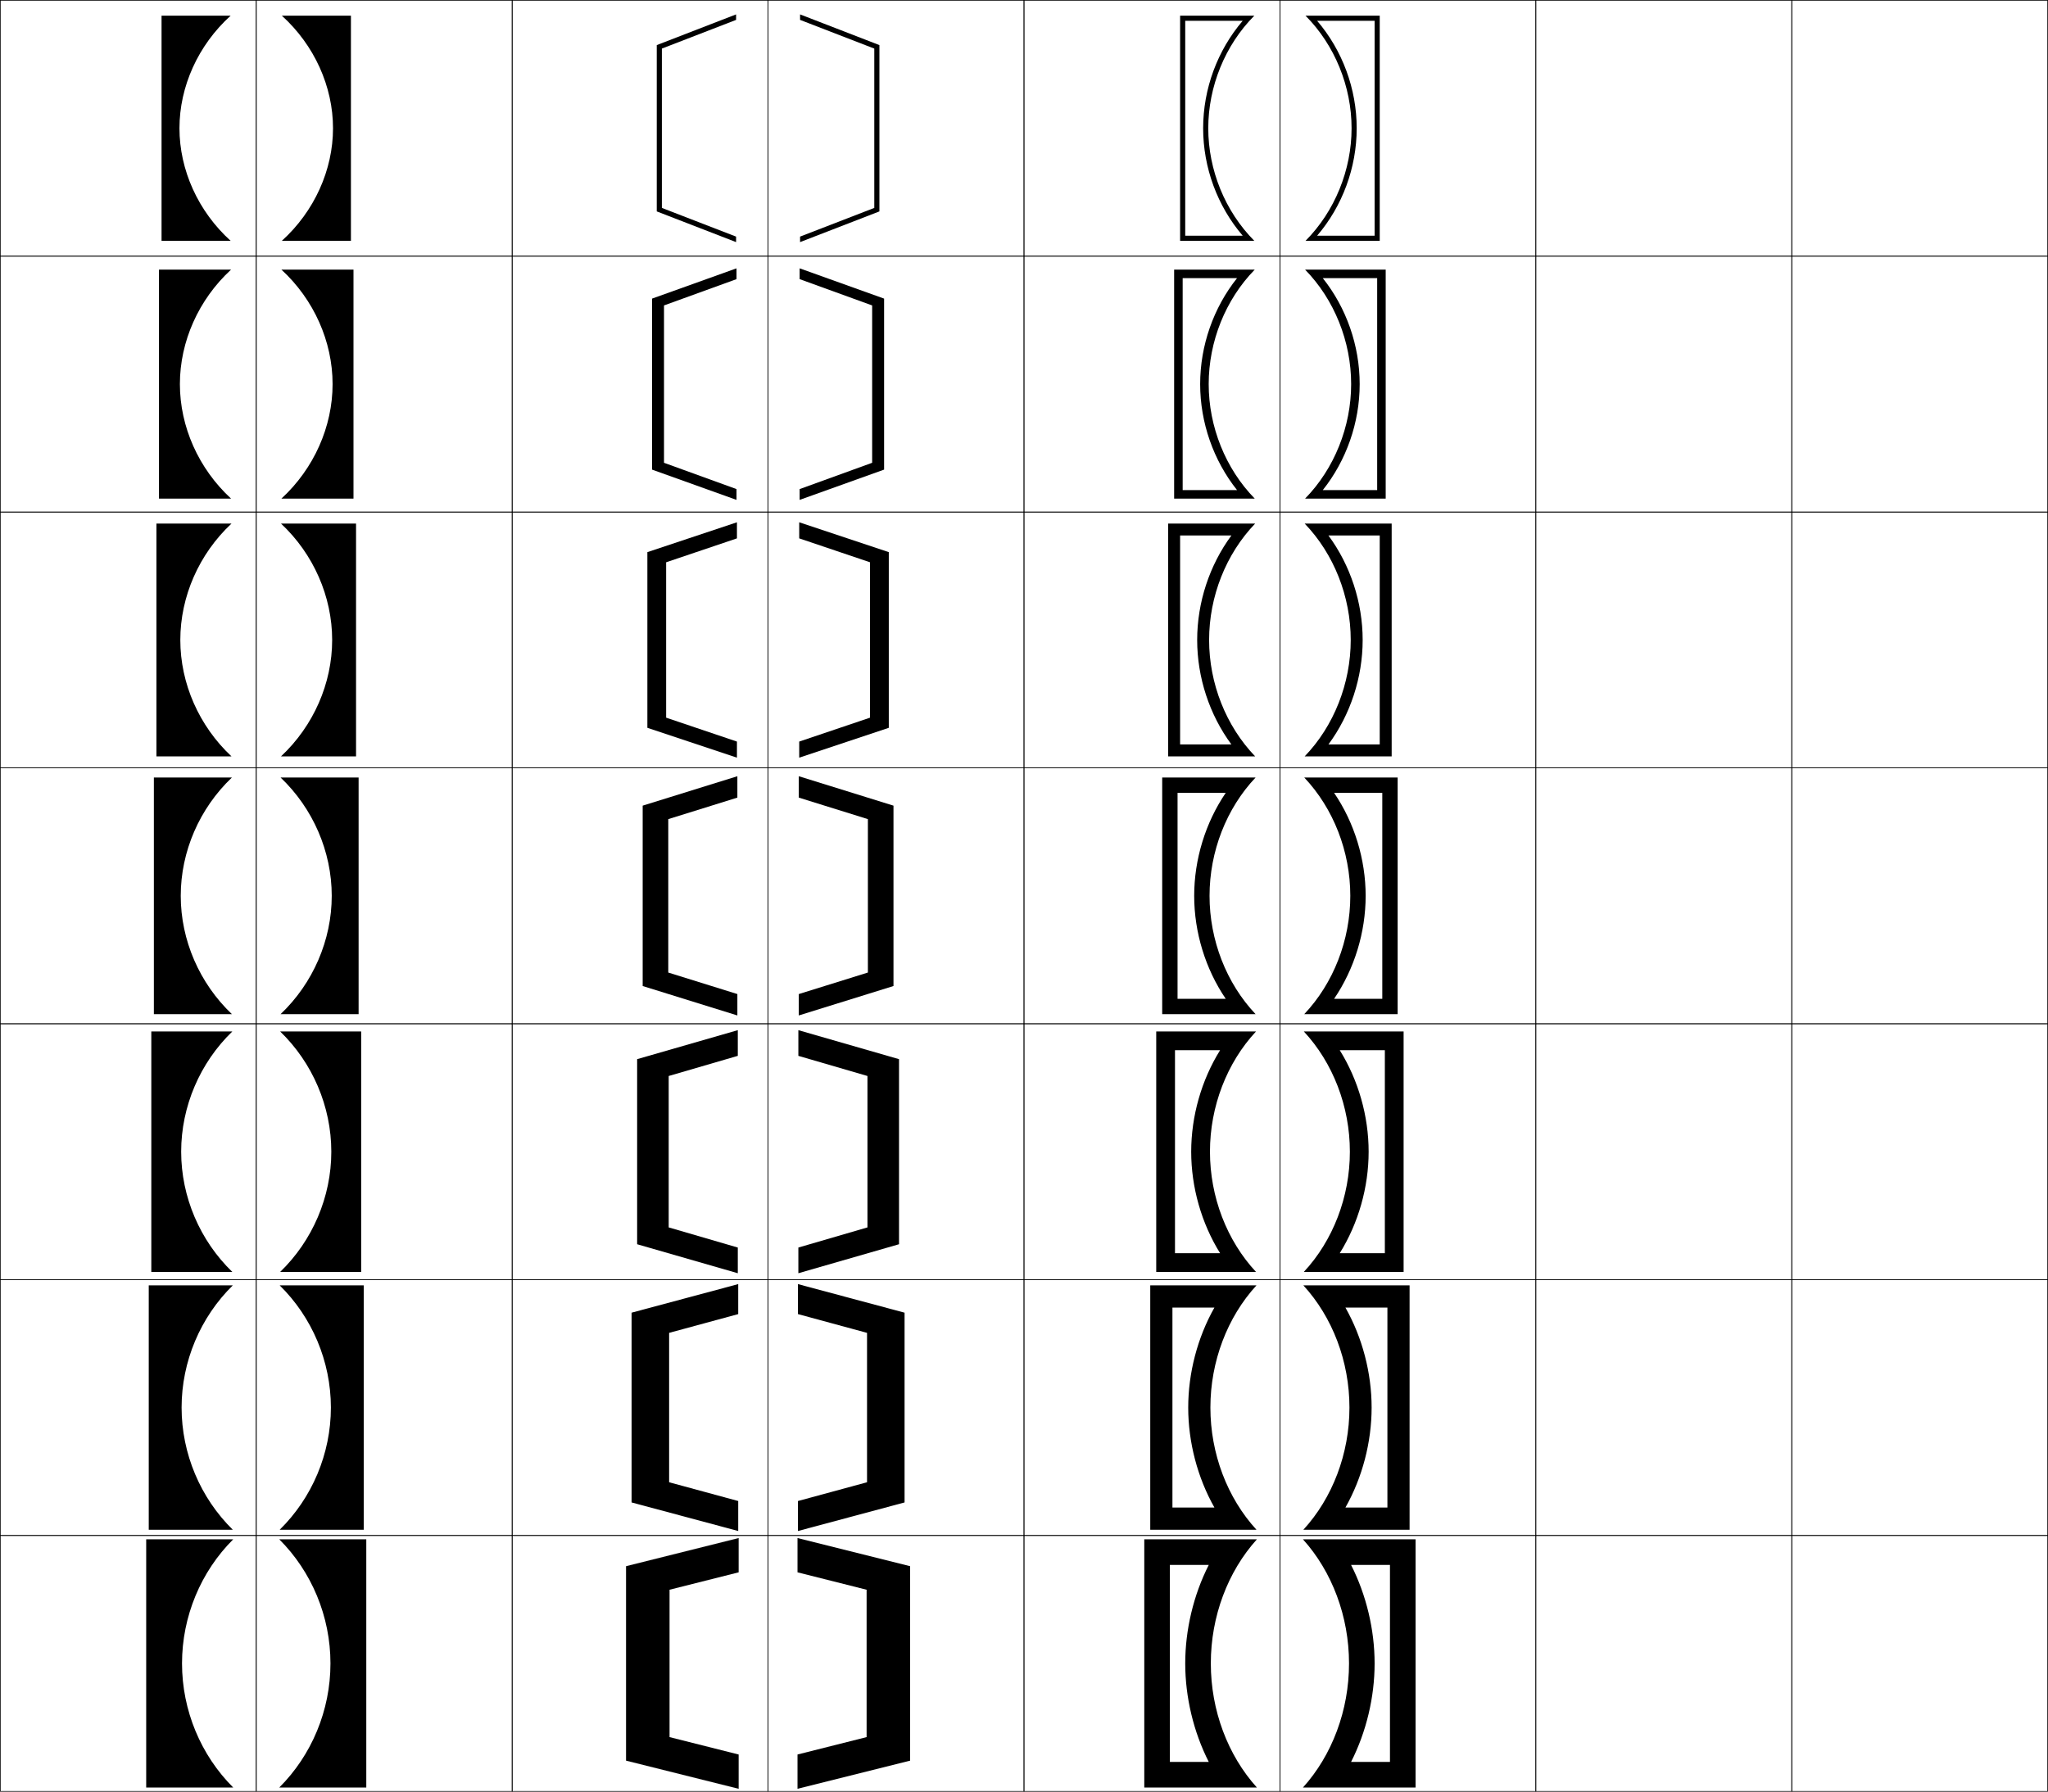
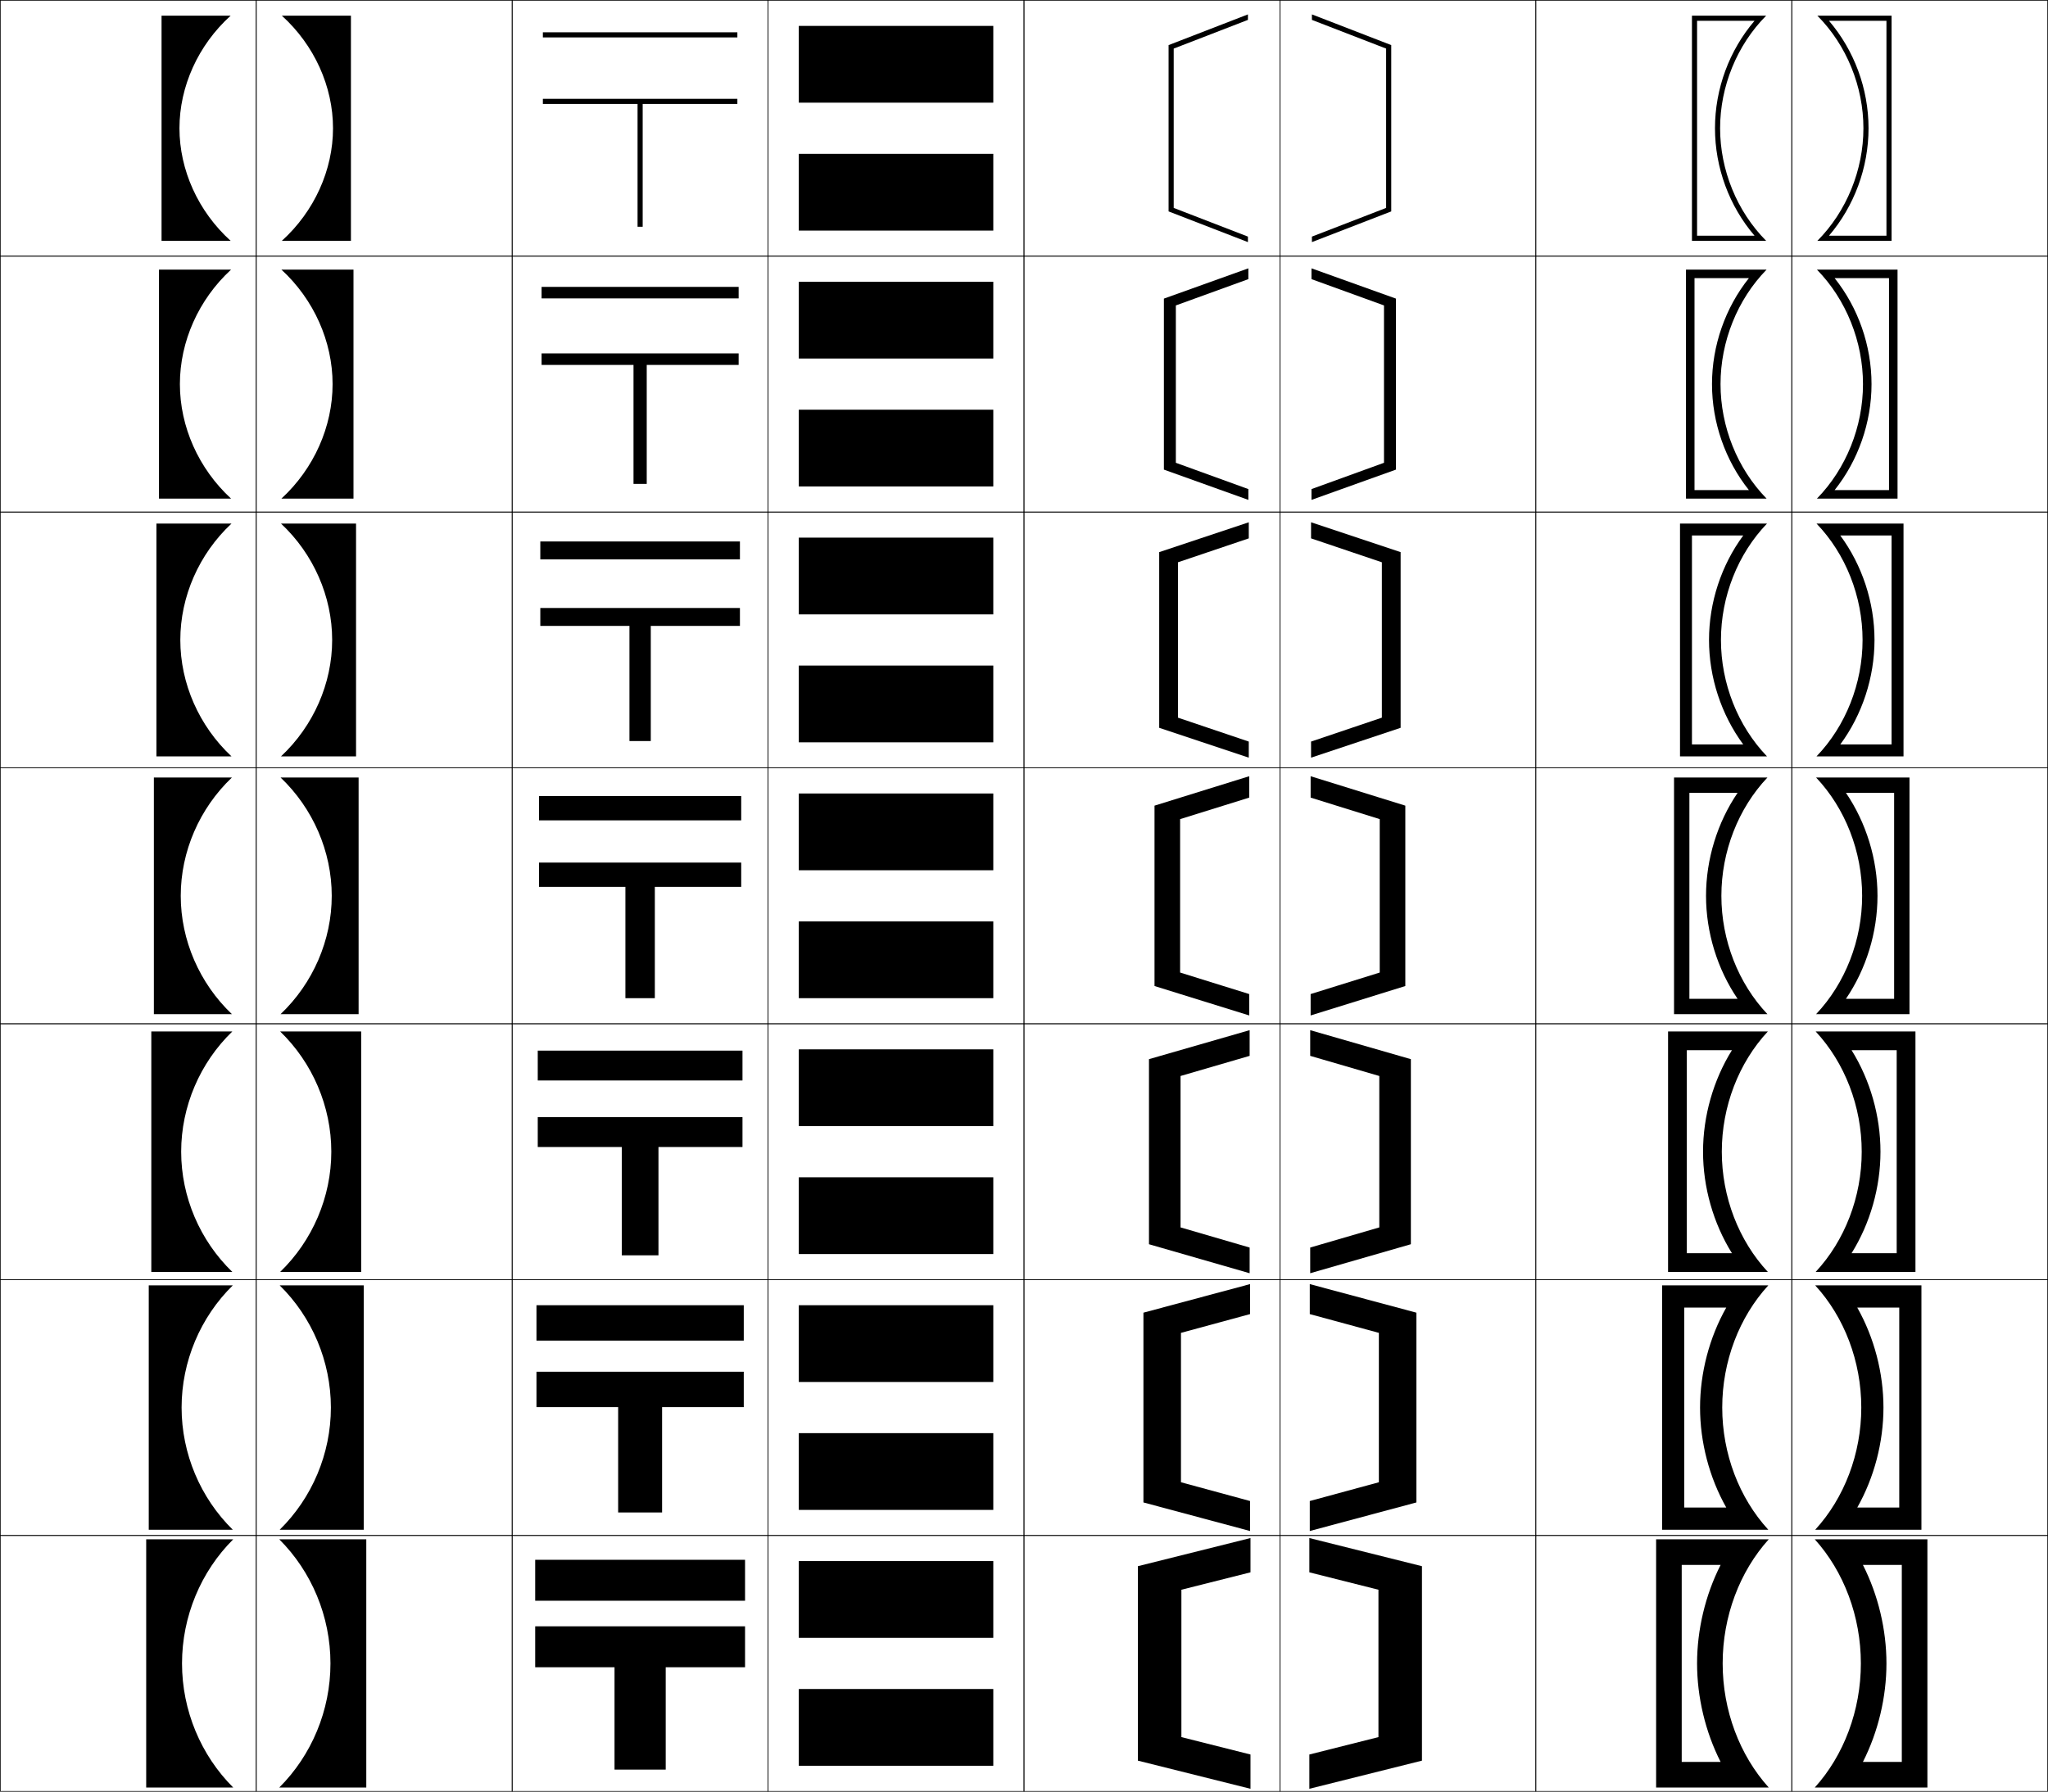
<svg xmlns="http://www.w3.org/2000/svg" width="800.25" height="700.25" viewBox="0 0 800.25 700.25" overflow="visible" enable-background="new 0 0 800.25 700.25" xml:space="preserve">
  <g id="glyphs">
    <g>
      <rect x="0.125" y="0.125" fill="none" stroke="#000000" stroke-width="0.25" width="100" height="100" />
      <rect x="100.125" y="0.125" fill="none" stroke="#000000" stroke-width="0.25" width="100" height="100" />
      <rect x="0.125" y="100.125" fill="none" stroke="#000000" stroke-width="0.25" width="100" height="100" />
      <rect x="100.125" y="100.125" fill="none" stroke="#000000" stroke-width="0.25" width="100" height="100" />
      <rect x="0.125" y="200.125" fill="none" stroke="#000000" stroke-width="0.25" width="100" height="100" />
      <rect x="100.125" y="200.125" fill="none" stroke="#000000" stroke-width="0.25" width="100" height="100" />
      <rect x="0.125" y="300.125" fill="none" stroke="#000000" stroke-width="0.25" width="100" height="100" />
      <rect x="100.125" y="300.125" fill="none" stroke="#000000" stroke-width="0.25" width="100" height="100" />
      <rect x="0.125" y="400.125" fill="none" stroke="#000000" stroke-width="0.25" width="100" height="100" />
      <rect x="100.125" y="400.125" fill="none" stroke="#000000" stroke-width="0.25" width="100" height="100" />
      <rect x="0.125" y="500.125" fill="none" stroke="#000000" stroke-width="0.25" width="100" height="100" />
      <rect x="100.125" y="500.125" fill="none" stroke="#000000" stroke-width="0.25" width="100" height="100" />
      <rect x="0.125" y="600.125" fill="none" stroke="#000000" stroke-width="0.25" width="100" height="100" />
      <rect x="100.125" y="600.125" fill="none" stroke="#000000" stroke-width="0.25" width="100" height="100" />
      <rect x="600.125" y="0.125" fill="none" stroke="#000000" stroke-width="0.25" width="100" height="100" />
      <rect x="700.125" y="0.125" fill="none" stroke="#000000" stroke-width="0.25" width="100" height="100" />
      <rect x="600.125" y="100.125" fill="none" stroke="#000000" stroke-width="0.25" width="100" height="100" />
      <rect x="700.125" y="100.125" fill="none" stroke="#000000" stroke-width="0.25" width="100" height="100" />
      <rect x="600.125" y="200.125" fill="none" stroke="#000000" stroke-width="0.25" width="100" height="100" />
      <rect x="700.125" y="200.125" fill="none" stroke="#000000" stroke-width="0.25" width="100" height="100" />
      <rect x="600.125" y="300.125" fill="none" stroke="#000000" stroke-width="0.25" width="100" height="100" />
      <rect x="700.125" y="300.125" fill="none" stroke="#000000" stroke-width="0.25" width="100" height="100" />
      <rect x="600.125" y="400.125" fill="none" stroke="#000000" stroke-width="0.25" width="100" height="100" />
      <rect x="700.125" y="400.125" fill="none" stroke="#000000" stroke-width="0.25" width="100" height="100" />
      <rect x="600.125" y="500.125" fill="none" stroke="#000000" stroke-width="0.25" width="100" height="100" />
      <rect x="700.125" y="500.125" fill="none" stroke="#000000" stroke-width="0.25" width="100" height="100" />
      <rect x="600.125" y="600.125" fill="none" stroke="#000000" stroke-width="0.25" width="100" height="100" />
      <rect x="700.125" y="600.125" fill="none" stroke="#000000" stroke-width="0.25" width="100" height="100" />
      <rect x="200.125" y="0.125" fill="none" stroke="#000000" stroke-width="0.25" width="100" height="100" />
      <rect x="300.125" y="0.125" fill="none" stroke="#000000" stroke-width="0.25" width="100" height="100" />
      <rect x="400.125" y="0.125" fill="none" stroke="#000000" stroke-width="0.25" width="100" height="100" />
      <rect x="500.125" y="0.125" fill="none" stroke="#000000" stroke-width="0.25" width="100" height="100" />
      <rect x="200.125" y="100.125" fill="none" stroke="#000000" stroke-width="0.25" width="100" height="100" />
      <rect x="300.125" y="100.125" fill="none" stroke="#000000" stroke-width="0.25" width="100" height="100" />
      <rect x="400.125" y="100.125" fill="none" stroke="#000000" stroke-width="0.25" width="100" height="100" />
      <rect x="500.125" y="100.125" fill="none" stroke="#000000" stroke-width="0.25" width="100" height="100" />
      <rect x="200.125" y="200.125" fill="none" stroke="#000000" stroke-width="0.25" width="100" height="100" />
      <rect x="300.125" y="200.125" fill="none" stroke="#000000" stroke-width="0.25" width="100" height="100" />
      <rect x="400.125" y="200.125" fill="none" stroke="#000000" stroke-width="0.25" width="100" height="100" />
      <rect x="500.125" y="200.125" fill="none" stroke="#000000" stroke-width="0.25" width="100" height="100" />
      <rect x="200.125" y="300.125" fill="none" stroke="#000000" stroke-width="0.25" width="100" height="100" />
      <rect x="300.125" y="300.125" fill="none" stroke="#000000" stroke-width="0.25" width="100" height="100" />
      <rect x="400.125" y="300.125" fill="none" stroke="#000000" stroke-width="0.25" width="100" height="100" />
      <rect x="500.125" y="300.125" fill="none" stroke="#000000" stroke-width="0.25" width="100" height="100" />
      <rect x="200.125" y="400.125" fill="none" stroke="#000000" stroke-width="0.25" width="100" height="100" />
      <rect x="300.125" y="400.125" fill="none" stroke="#000000" stroke-width="0.25" width="100" height="100" />
      <rect x="400.125" y="400.125" fill="none" stroke="#000000" stroke-width="0.25" width="100" height="100" />
      <rect x="500.125" y="400.125" fill="none" stroke="#000000" stroke-width="0.25" width="100" height="100" />
      <rect x="200.125" y="500.125" fill="none" stroke="#000000" stroke-width="0.25" width="100" height="100" />
      <rect x="300.125" y="500.125" fill="none" stroke="#000000" stroke-width="0.25" width="100" height="100" />
      <rect x="400.125" y="500.125" fill="none" stroke="#000000" stroke-width="0.25" width="100" height="100" />
      <rect x="500.125" y="500.125" fill="none" stroke="#000000" stroke-width="0.25" width="100" height="100" />
      <rect x="200.125" y="600.125" fill="none" stroke="#000000" stroke-width="0.25" width="100" height="100" />
      <rect x="300.125" y="600.125" fill="none" stroke="#000000" stroke-width="0.25" width="100" height="100" />
      <rect x="400.125" y="600.125" fill="none" stroke="#000000" stroke-width="0.25" width="100" height="100" />
      <rect x="500.125" y="600.125" fill="none" stroke="#000000" stroke-width="0.25" width="100" height="100" />
    </g>
    <g>
      <path d="M57.125,698.625h34c-12.638-12.605-20-30.139-20-48.5s7.362-35.895,20-48.5h-34V698.625z" />
      <path d="M58.125,597.875h32.833c-12.652-12.424-20-29.737-20-47.75s7.348-35.327,20-47.75      H58.125V597.875z" />
      <path d="M59.125,497.125h31.667c-12.667-12.241-20-29.336-20-47      s7.333-34.759,20-47H59.125V497.125z" />
      <path d="M60.125,396.375h30.5c-12.682-12.06-20-28.935-20-46.25s7.318-34.19,20-46.25h-30.5V396.375z" />
      <path d="M61.125,295.625h29.333c-12.696-11.878-20-28.534-20-45.5      c0-16.966,7.304-33.622,20-45.5H61.125V295.625z" />
      <path d="M62.125,194.875h28.167c-12.71-11.696-20-28.132-20-44.75s7.29-33.054,20-44.75H62.125      V194.875z" />
      <path d="M63.125,94.125h27c-12.725-11.514-20-27.73-20-44s7.275-32.486,20-44h-27V94.125z" />
    </g>
    <g>
      <path d="M143.125,698.625h-34c12.638-12.605,20-30.139,20-48.5s-7.362-35.895-20-48.5h34V698.625z" />
      <path d="M142.125,597.875h-32.833c12.652-12.424,20-29.737,20-47.75      s-7.348-35.327-20-47.75h32.833V597.875z" />
      <path d="M141.125,497.125h-31.667c12.667-12.241,20-29.336,20-47s-7.333-34.759-20-47H141.125V497.125z      " />
      <path d="M140.125,396.375h-30.5c12.682-12.06,20-28.935,20-46.25s-7.318-34.19-20-46.25h30.5V396.375z" />
      <path d="M139.125,295.625h-29.333c12.696-11.878,20-28.534,20-45.5      c0-16.966-7.304-33.622-20-45.5h29.333V295.625z" />
      <path d="M138.125,194.875h-28.167c12.71-11.696,20-28.132,20-44.75s-7.29-33.054-20-44.75H138.125      V194.875z" />
      <path d="M137.125,94.125h-27c12.725-11.514,20-27.73,20-44s-7.275-32.486-20-44h27V94.125z" />
    </g>
    <g>
-       <polygon points="261.625,621.325 288.625,614.525 288.625,601.125 244.625,612.125 244.625,688.125 288.625,699.125       288.625,685.725 261.625,678.925 " />
-       <polygon points="288.458,513.596 288.458,501.875 246.791,513.041 246.791,587.208       288.458,598.375 288.458,586.654 261.458,579.318 261.458,520.932 " />
-       <polygon points="288.292,412.665 288.292,402.625 248.958,413.958 248.958,486.292       288.292,497.625 288.292,487.585 261.292,479.712 261.292,420.538 " />
-       <polygon points="288.125,311.735 288.125,303.375 251.125,314.875 251.125,385.375 288.125,396.875 288.125,388.515       261.125,380.105 261.125,320.145 " />
-       <polygon points="287.958,210.415 287.958,204.125 252.958,215.792 252.958,284.458       287.958,296.125 287.958,289.834 260.291,280.49 260.291,219.76 " />
-       <polygon points="287.792,109.095 287.792,104.875 254.792,116.708 254.792,183.542       287.792,195.375 287.792,191.155 259.458,180.875 259.458,119.375 " />
-       <polygon points="287.625,7.775 287.625,5.625 256.625,17.625 256.625,82.625 287.625,94.625 287.625,92.475       258.625,81.26 258.625,18.99 " />
+       <polygon points="461.625,621.325 488.625,614.525 488.625,601.125 444.625,612.125 444.625,688.125 488.625,699.125       488.625,685.725 461.625,678.925 " />
+       <polygon points="488.458,513.596 488.458,501.875 446.791,513.041 446.791,587.208       488.458,598.375 488.458,586.654 461.458,579.318 461.458,520.932 " />
+       <polygon points="488.292,412.665 488.292,402.625 448.958,413.958 448.958,486.292       488.292,497.625 488.292,487.585 461.292,479.712 461.292,420.538 " />
+       <polygon points="488.125,311.735 488.125,303.375 451.125,314.875 451.125,385.375 488.125,396.875 488.125,388.515       461.125,380.105 461.125,320.145 " />
+       <polygon points="487.958,210.415 487.958,204.125 452.958,215.792 452.958,284.458       487.958,296.125 487.958,289.834 460.291,280.49 460.291,219.76 " />
+       <polygon points="487.792,109.095 487.792,104.875 454.792,116.708 454.792,183.542       487.792,195.375 487.792,191.155 459.458,180.875 459.458,119.375 " />
+       <polygon points="487.625,7.775 487.625,5.625 456.625,17.625 456.625,82.625 487.625,94.625 487.625,92.475       458.625,81.26 458.625,18.99 " />
    </g>
    <g>
-       <polygon points="338.625,621.325 311.625,614.525 311.625,601.125 355.625,612.125 355.625,688.125 311.625,699.125       311.625,685.725 338.625,678.925 " />
-       <polygon points="311.792,513.596 311.792,501.875 353.458,513.041 353.458,587.208       311.792,598.375 311.792,586.654 338.792,579.318 338.792,520.932 " />
-       <polygon points="311.958,412.665 311.958,402.625 351.292,413.958 351.292,486.292       311.958,497.625 311.958,487.585 338.958,479.712 338.958,420.538 " />
-       <polygon points="312.125,311.735 312.125,303.375 349.125,314.875 349.125,385.375 312.125,396.875 312.125,388.515       339.125,380.105 339.125,320.145 " />
-       <polygon points="312.291,210.415 312.291,204.125 347.292,215.792 347.292,284.458       312.291,296.125 312.291,289.834 339.958,280.49 339.958,219.76 " />
-       <polygon points="312.458,109.095 312.458,104.875 345.458,116.708 345.458,183.542       312.458,195.375 312.458,191.155 340.792,180.875 340.792,119.375 " />
-       <polygon points="312.625,7.775 312.625,5.625 343.625,17.625 343.625,82.625 312.625,94.625 312.625,92.475       341.625,81.26 341.625,18.99 " />
+       <polygon points="538.625,621.325 511.625,614.525 511.625,601.125 555.625,612.125 555.625,688.125 511.625,699.125       511.625,685.725 538.625,678.925 " />
+       <polygon points="511.791,513.596 511.791,501.875 553.458,513.041 553.458,587.208       511.791,598.375 511.791,586.654 538.791,579.318 538.791,520.932 " />
+       <polygon points="511.958,412.665 511.958,402.625 551.292,413.958 551.292,486.292       511.958,497.625 511.958,487.585 538.958,479.712 538.958,420.538 " />
+       <polygon points="512.125,311.735 512.125,303.375 549.125,314.875 549.125,385.375 512.125,396.875 512.125,388.515       539.125,380.105 539.125,320.145 " />
+       <polygon points="512.291,210.415 512.291,204.125 547.291,215.792 547.291,284.458       512.291,296.125 512.291,289.834 539.958,280.49 539.958,219.76 " />
+       <polygon points="512.458,109.095 512.458,104.875 545.458,116.708 545.458,183.542       512.458,195.375 512.458,191.155 540.792,180.875 540.792,119.375 " />
+       <polygon points="512.625,7.775 512.625,5.625 543.625,17.625 543.625,82.625 512.625,94.625 512.625,92.475       541.625,81.26 541.625,18.99 " />
    </g>
    <g>
-       <path d="M461.125,94.125h29c-11.452-11.514-18-27.73-18-44h-2c0,15.421,5.596,30.473,15.459,42      H463.125v-84h22.459C475.721,19.652,470.125,34.704,470.125,50.125h2c0-16.27,6.548-32.486,18-44      h-29V94.125z" />
-       <path d="M458.791,194.875h31.501c-11.439-11.696-18-28.132-18-44.75h-3.334      c0,15.038,5.199,29.849,14.416,41.417H462.125v-82.833h21.249      c-9.217,11.567-14.416,26.378-14.416,41.417h3.334c0-16.618,6.561-33.055,18-44.75      h-31.501V194.875z" />
-       <path d="M456.458,295.625h34c-11.426-11.877-18-28.533-18-45.5h-4.666      c0,14.655,4.803,29.226,13.373,40.833H461.125v-81.667h20.04      c-8.57,11.608-13.373,26.178-13.373,40.833h4.666c0-16.967,6.574-33.623,18-45.5h-34      V295.625z" />
-       <path d="M454.125,396.375h36.5c-11.413-12.06-18-28.935-18-46.25h-6      c0,14.272,4.406,28.603,12.33,40.25H460.125v-80.5h18.83      C471.031,321.522,466.625,335.853,466.625,350.125h6c0-17.315,6.587-34.19,18-46.25h-36.5V396.375z" />
-       <path d="M451.792,497.125h38.999c-11.399-12.242-18-29.336-18-47h-7.333      c0,13.89,4.01,27.979,11.287,39.667H459.125v-79.334h17.62      c-7.277,11.688-11.287,25.777-11.287,39.667h7.333c0-17.664,6.601-34.759,18-47      h-38.999V497.125z" />
-       <path d="M449.458,597.875h41.5c-11.387-12.424-18-29.737-18-47.75h-8.666      c0,13.507,3.612,27.355,10.243,39.083H458.125v-78.166h16.41      c-6.631,11.728-10.243,25.576-10.243,39.083h8.666c0-18.013,6.613-35.326,18-47.75      h-41.5V597.875z" />
-       <path d="M447.125,698.625h44c-11.374-12.605-18-30.139-18-48.5h-10      c0,13.124,3.216,26.732,9.2,38.5H457.125v-77h15.2      c-5.984,11.768-9.2,25.376-9.2,38.5h10c0-18.361,6.626-35.895,18-48.5h-44V698.625z" />
+       <path d="M661.125,94.125h29c-11.452-11.514-18-27.73-18-44h-2c0,15.421,5.596,30.473,15.459,42      H663.125v-84h22.459C675.721,19.652,670.125,34.704,670.125,50.125h2c0-16.27,6.548-32.486,18-44      h-29V94.125z" />
+       <path d="M658.792,194.875h31.499c-11.438-11.696-18-28.132-18-44.75h-3.333      c0,15.038,5.199,29.849,14.416,41.417H662.125v-82.833h21.249      c-9.217,11.567-14.416,26.378-14.416,41.417h3.333c0-16.618,6.562-33.055,18-44.75      h-31.499V194.875z" />
+       <path d="M656.458,295.625h34c-11.426-11.877-18-28.533-18-45.5h-4.666      c0,14.655,4.803,29.226,13.373,40.833H661.125v-81.667h20.04      c-8.57,11.608-13.373,26.178-13.373,40.833h4.666c0-16.967,6.574-33.623,18-45.5h-34      V295.625z" />
+       <path d="M654.125,396.375h36.5c-11.413-12.06-18-28.935-18-46.25h-6      c0,14.272,4.406,28.603,12.33,40.25H660.125v-80.5h18.83      C671.031,321.522,666.625,335.853,666.625,350.125h6c0-17.315,6.587-34.19,18-46.25h-36.5V396.375z" />
+       <path d="M651.791,497.125h39c-11.399-12.242-18-29.336-18-47h-7.333      c0,13.89,4.01,27.979,11.287,39.667H659.125v-79.334h17.62      c-7.277,11.688-11.287,25.777-11.287,39.667h7.333c0-17.664,6.601-34.759,18-47h-39      V497.125z" />
+       <path d="M649.458,597.875h41.5c-11.387-12.424-18-29.737-18-47.75h-8.666      c0,13.507,3.612,27.355,10.243,39.083H658.125v-78.166h16.41      c-6.631,11.728-10.243,25.576-10.243,39.083h8.666c0-18.013,6.613-35.326,18-47.75      h-41.5V597.875z" />
+       <path d="M647.125,698.625h44c-11.374-12.605-18-30.139-18-48.5h-10      c0,13.124,3.216,26.732,9.2,38.5H657.125v-77h15.2      c-5.984,11.768-9.2,25.376-9.2,38.5h10c0-18.361,6.626-35.895,18-48.5h-44V698.625z" />
    </g>
    <g>
-       <path d="M539.125,94.125h-29c11.452-11.514,18-27.73,18-44h2c0,15.421-5.596,30.473-15.459,42      H537.125v-84h-22.459c9.863,11.527,15.459,26.579,15.459,42h-2      c0-16.27-6.548-32.486-18-44h29V94.125z" />
-       <path d="M541.458,194.875h-31.5c11.439-11.696,18-28.132,18-44.75h3.333      c0,15.038-5.199,29.849-14.416,41.417h21.25v-82.833h-21.25      c9.217,11.567,14.416,26.378,14.416,41.417h-3.333c0-16.618-6.561-33.055-18-44.75      h31.5V194.875z" />
-       <path d="M543.792,295.625h-34c11.426-11.877,18-28.533,18-45.5h4.666      c0,14.655-4.803,29.226-13.373,40.833H539.125v-81.667h-20.04      c8.57,11.608,13.373,26.178,13.373,40.833h-4.666c0-16.967-6.574-33.623-18-45.5h34      V295.625z" />
-       <path d="M546.125,396.375h-36.5c11.413-12.06,18-28.935,18-46.25h6      c0,14.272-4.406,28.603-12.33,40.25H540.125v-80.5h-18.83      C529.219,321.522,533.625,335.853,533.625,350.125h-6c0-17.315-6.587-34.19-18-46.25h36.5V396.375z" />
-       <path d="M548.458,497.125h-39c11.4-12.242,18-29.336,18-47h7.334      c0,13.89-4.01,27.979-11.287,39.667H541.125v-79.334h-17.62      c7.277,11.688,11.287,25.777,11.287,39.667h-7.334c0-17.664-6.6-34.759-18-47h39      V497.125z" />
-       <path d="M550.792,597.875h-41.5c11.387-12.424,18-29.737,18-47.75h8.666      c0,13.507-3.612,27.355-10.243,39.083H542.125v-78.166h-16.41      c6.631,11.728,10.243,25.576,10.243,39.083h-8.666c0-18.013-6.613-35.326-18-47.75      h41.5V597.875z" />
-       <path d="M553.125,698.625h-44c11.374-12.605,18-30.139,18-48.5h10      c0,13.124-3.216,26.732-9.2,38.5H543.125v-77h-15.2      c5.984,11.768,9.2,25.376,9.2,38.5h-10c0-18.361-6.626-35.895-18-48.5h44V698.625z" />
+       <path d="M739.125,94.125h-29c11.452-11.514,18-27.73,18-44h2c0,15.421-5.596,30.473-15.459,42      H737.125v-84h-22.459c9.863,11.527,15.459,26.579,15.459,42h-2      c0-16.27-6.548-32.486-18-44h29V94.125z" />
+       <path d="M741.458,194.875h-31.5c11.439-11.696,18-28.132,18-44.75h3.334      c0,15.038-5.199,29.849-14.417,41.417h21.25v-82.833h-21.25      c9.218,11.567,14.417,26.378,14.417,41.417h-3.334c0-16.618-6.561-33.055-18-44.75      h31.5V194.875z" />
+       <path d="M743.792,295.625h-34c11.426-11.877,18-28.533,18-45.5h4.666      c0,14.655-4.803,29.226-13.373,40.833H739.125v-81.667h-20.04      c8.57,11.608,13.373,26.178,13.373,40.833h-4.666c0-16.967-6.574-33.623-18-45.5h34      V295.625z" />
+       <path d="M746.125,396.375h-36.5c11.413-12.06,18-28.935,18-46.25h6      c0,14.272-4.406,28.603-12.33,40.25H740.125v-80.5h-18.83      C729.219,321.522,733.625,335.853,733.625,350.125h-6c0-17.315-6.587-34.19-18-46.25h36.5V396.375z" />
+       <path d="M748.458,497.125h-39c11.4-12.242,18-29.336,18-47h7.333      c0,13.89-4.009,27.979-11.286,39.667H741.125v-79.334h-17.62      c7.277,11.688,11.286,25.777,11.286,39.667h-7.333c0-17.664-6.6-34.759-18-47h39      V497.125z" />
+       <path d="M750.792,597.875h-41.5c11.387-12.424,18-29.737,18-47.75h8.666      c0,13.507-3.612,27.355-10.243,39.083H742.125v-78.166h-16.41      c6.631,11.728,10.243,25.576,10.243,39.083h-8.666c0-18.013-6.613-35.326-18-47.75      h41.5V597.875z" />
+       <path d="M753.125,698.625h-44c11.374-12.605,18-30.139,18-48.5h10      c0,13.124-3.216,26.732-9.2,38.5H743.125v-77h-15.2      c5.984,11.768,9.2,25.376,9.2,38.5h-10c0-18.361-6.626-35.895-18-48.5h44V698.625z" />
+     </g>
+     <g>
+       <g>
+         <rect x="312.125" y="610.125" width="76" height="30" />
+         <rect x="312.125" y="660.125" width="76" height="30" />
+       </g>
+       <g>
+         <rect x="312.125" y="510.125" width="76" height="30" />
+         <rect x="312.125" y="560.125" width="76" height="30" />
+       </g>
+       <g>
+         <rect x="312.125" y="410.125" width="76" height="30" />
+         <rect x="312.125" y="460.125" width="76" height="30" />
+       </g>
+       <g>
+         <rect x="312.125" y="310.125" width="76" height="30" />
+         <rect x="312.125" y="360.125" width="76" height="30" />
+       </g>
+       <g>
+         <rect x="312.125" y="210.125" width="76" height="30" />
+         <rect x="312.125" y="260.125" width="76" height="30" />
+       </g>
+       <g>
+         <rect x="312.125" y="110.125" width="76" height="30" />
+         <rect x="312.125" y="160.125" width="76" height="30" />
+       </g>
+       <g>
+         <rect x="312.125" y="10.125" width="76" height="30" />
+         <rect x="312.125" y="60.125" width="76" height="30" />
+       </g>
+     </g>
+     <g>
+       <g>
+         <rect x="209.125" y="609.625" width="82" height="16" />
+         <polygon points="240.125,651.625 240.125,691.625 260.125,691.625 260.125,651.625 291.125,651.625 291.125,635.625        209.125,635.625 209.125,651.625 " />
+       </g>
+       <g>
+         <rect x="209.625" y="510.125" width="81" height="13.833" />
+         <polygon points="241.541,549.958 241.541,591.125 258.708,591.125 258.708,549.958        290.625,549.958 290.625,536.125 209.625,536.125 209.625,549.958 " />
+       </g>
+       <g>
+         <rect x="210.125" y="410.625" width="80" height="11.667" />
+         <polygon points="242.958,448.292 242.958,490.625 257.292,490.625 257.292,448.292        290.125,448.292 290.125,436.625 210.125,436.625 210.125,448.292 " />
+       </g>
+       <g>
+         <rect x="210.625" y="311.125" width="79" height="9.5" />
+         <polygon points="244.375,346.625 244.375,390.125 255.875,390.125 255.875,346.625 289.625,346.625 289.625,337.125        210.625,337.125 210.625,346.625 " />
+       </g>
+       <g>
+         <rect x="211.125" y="211.625" width="78" height="7" />
+         <polygon points="245.958,244.625 245.958,289.625 254.291,289.625 254.291,244.625        289.125,244.625 289.125,237.625 211.125,237.625 211.125,244.625 " />
+       </g>
+       <g>
+         <rect x="211.625" y="112.125" width="77" height="4.5" />
+         <polygon points="247.542,142.625 247.542,189.125 252.708,189.125 252.708,142.625        288.625,142.625 288.625,138.125 211.625,138.125 211.625,142.625 " />
+       </g>
+       <g>
+         <rect x="212.125" y="12.625" width="76" height="2" />
+         <polygon points="249.125,40.625 249.125,88.625 251.125,88.625 251.125,40.625 288.125,40.625 288.125,38.625        212.125,38.625 212.125,40.625 " />
+       </g>
    </g>
  </g>
</svg>
